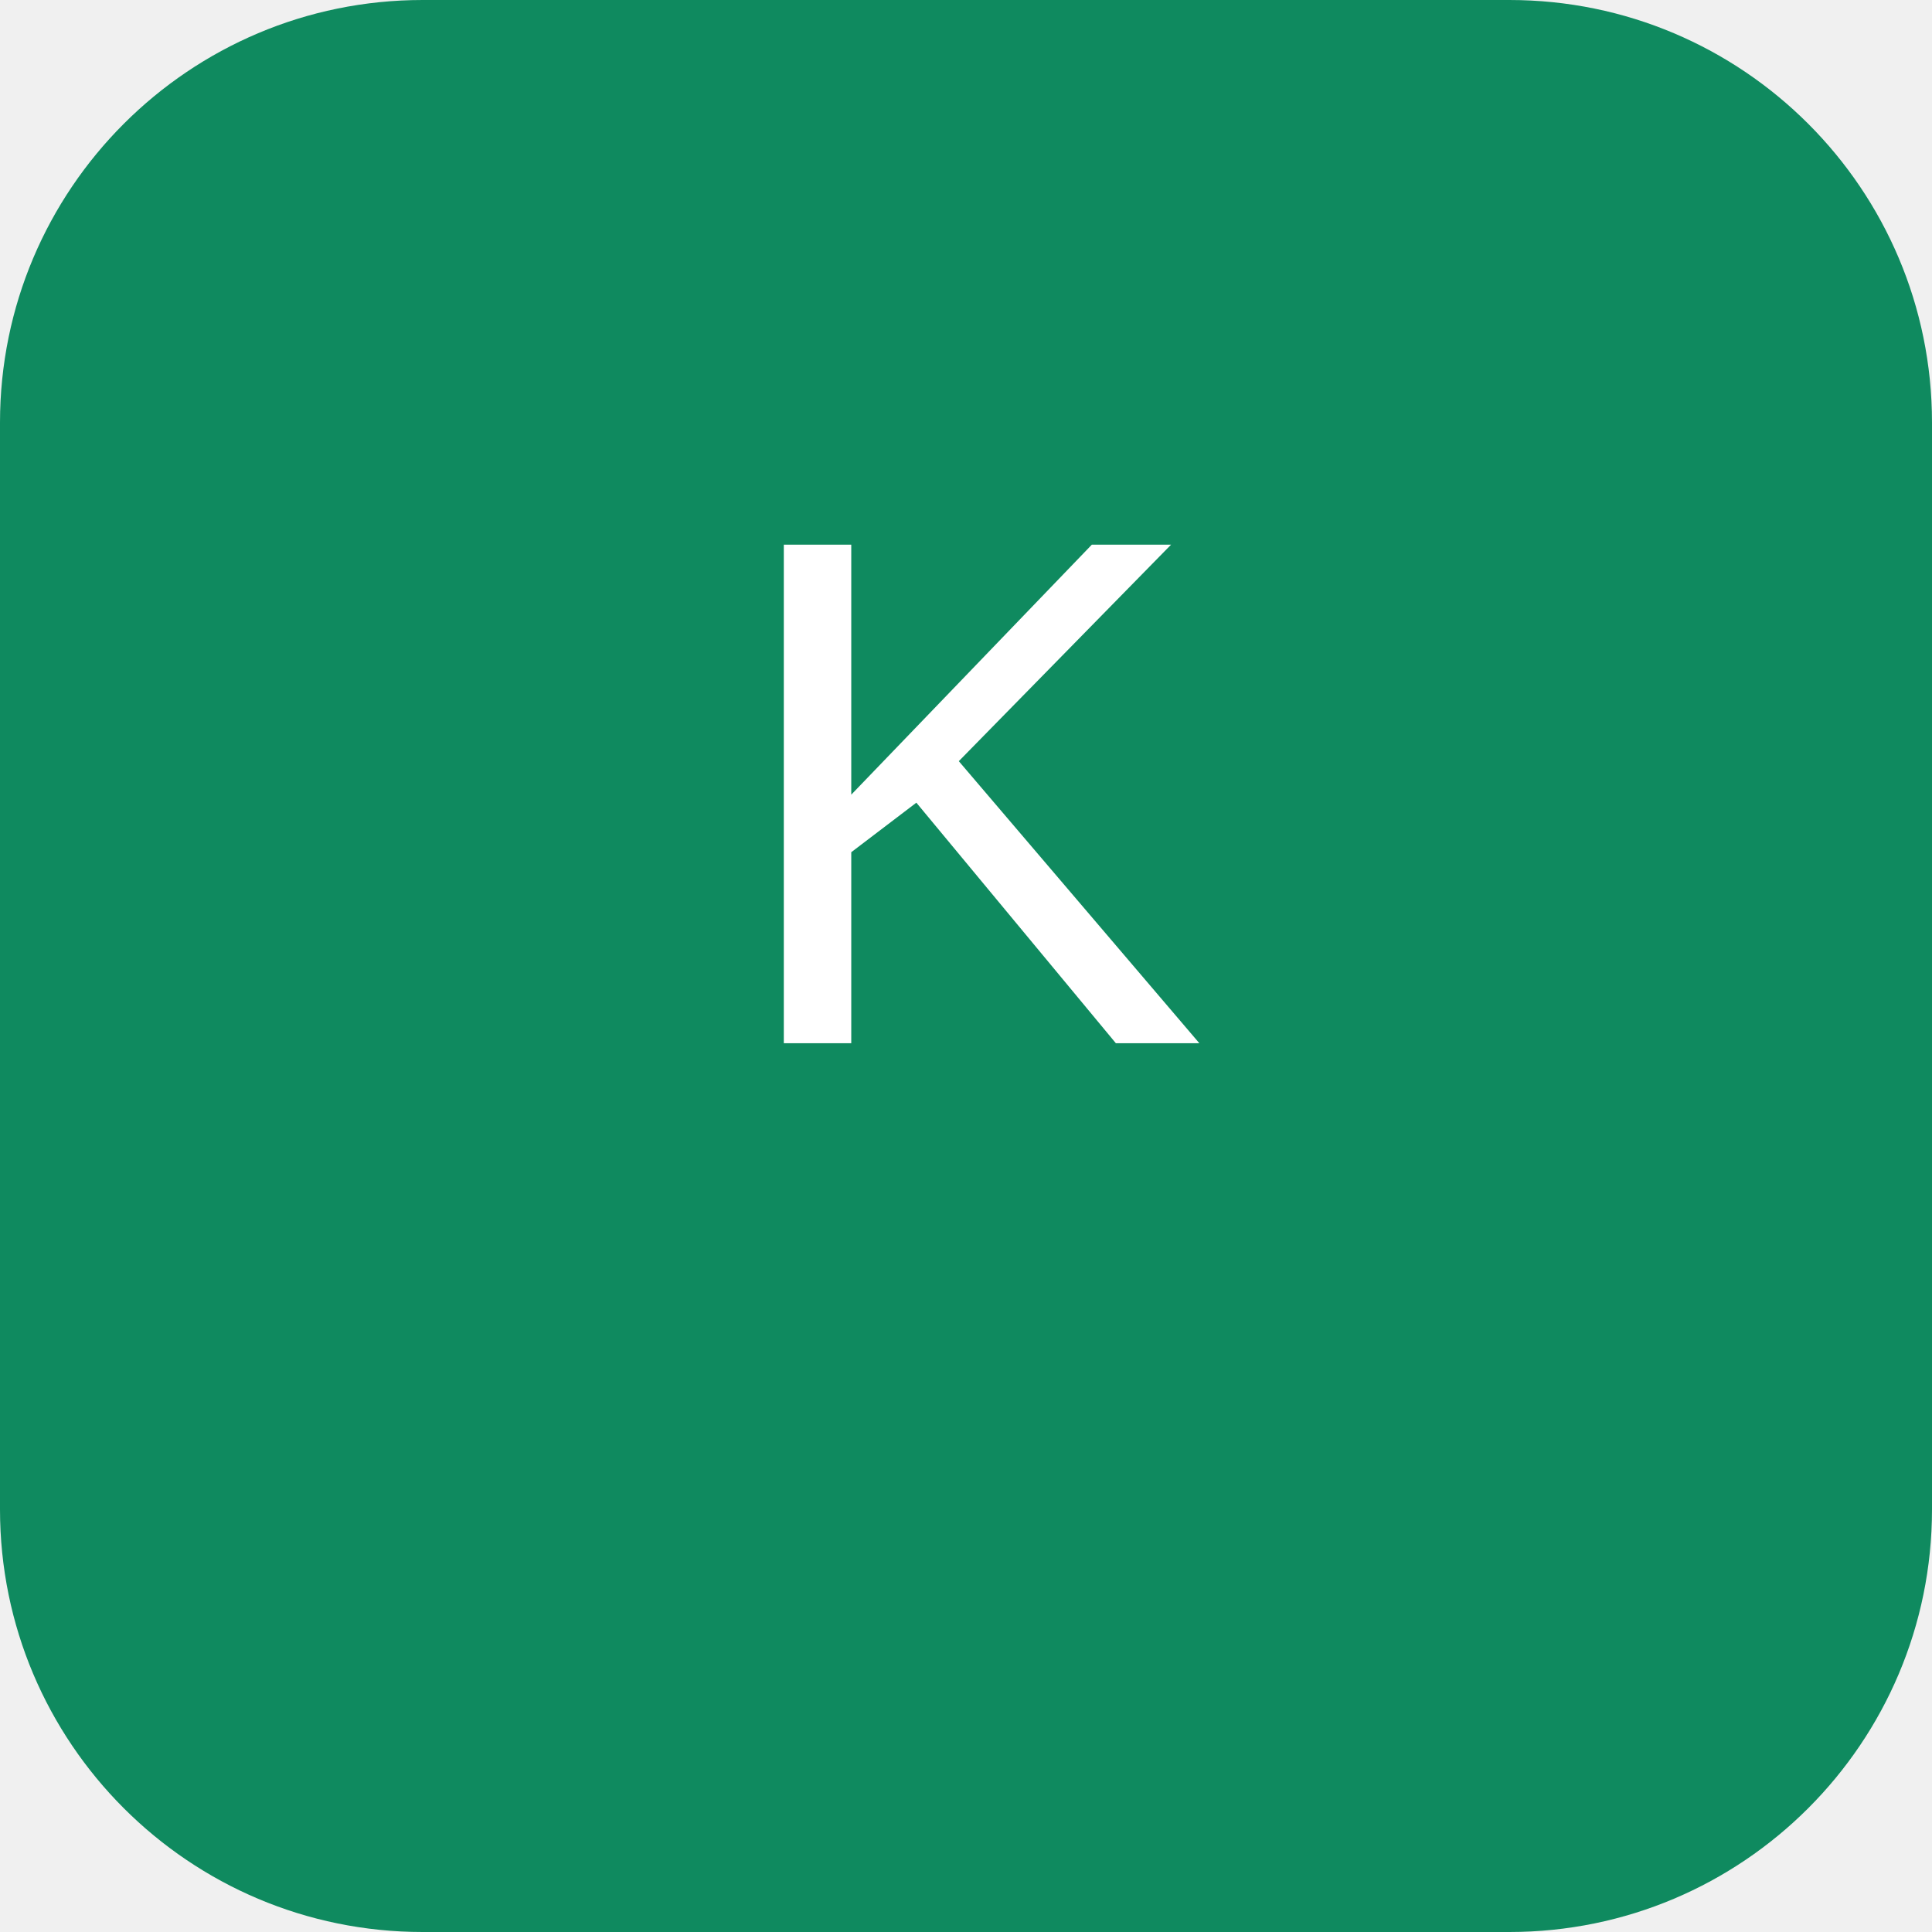
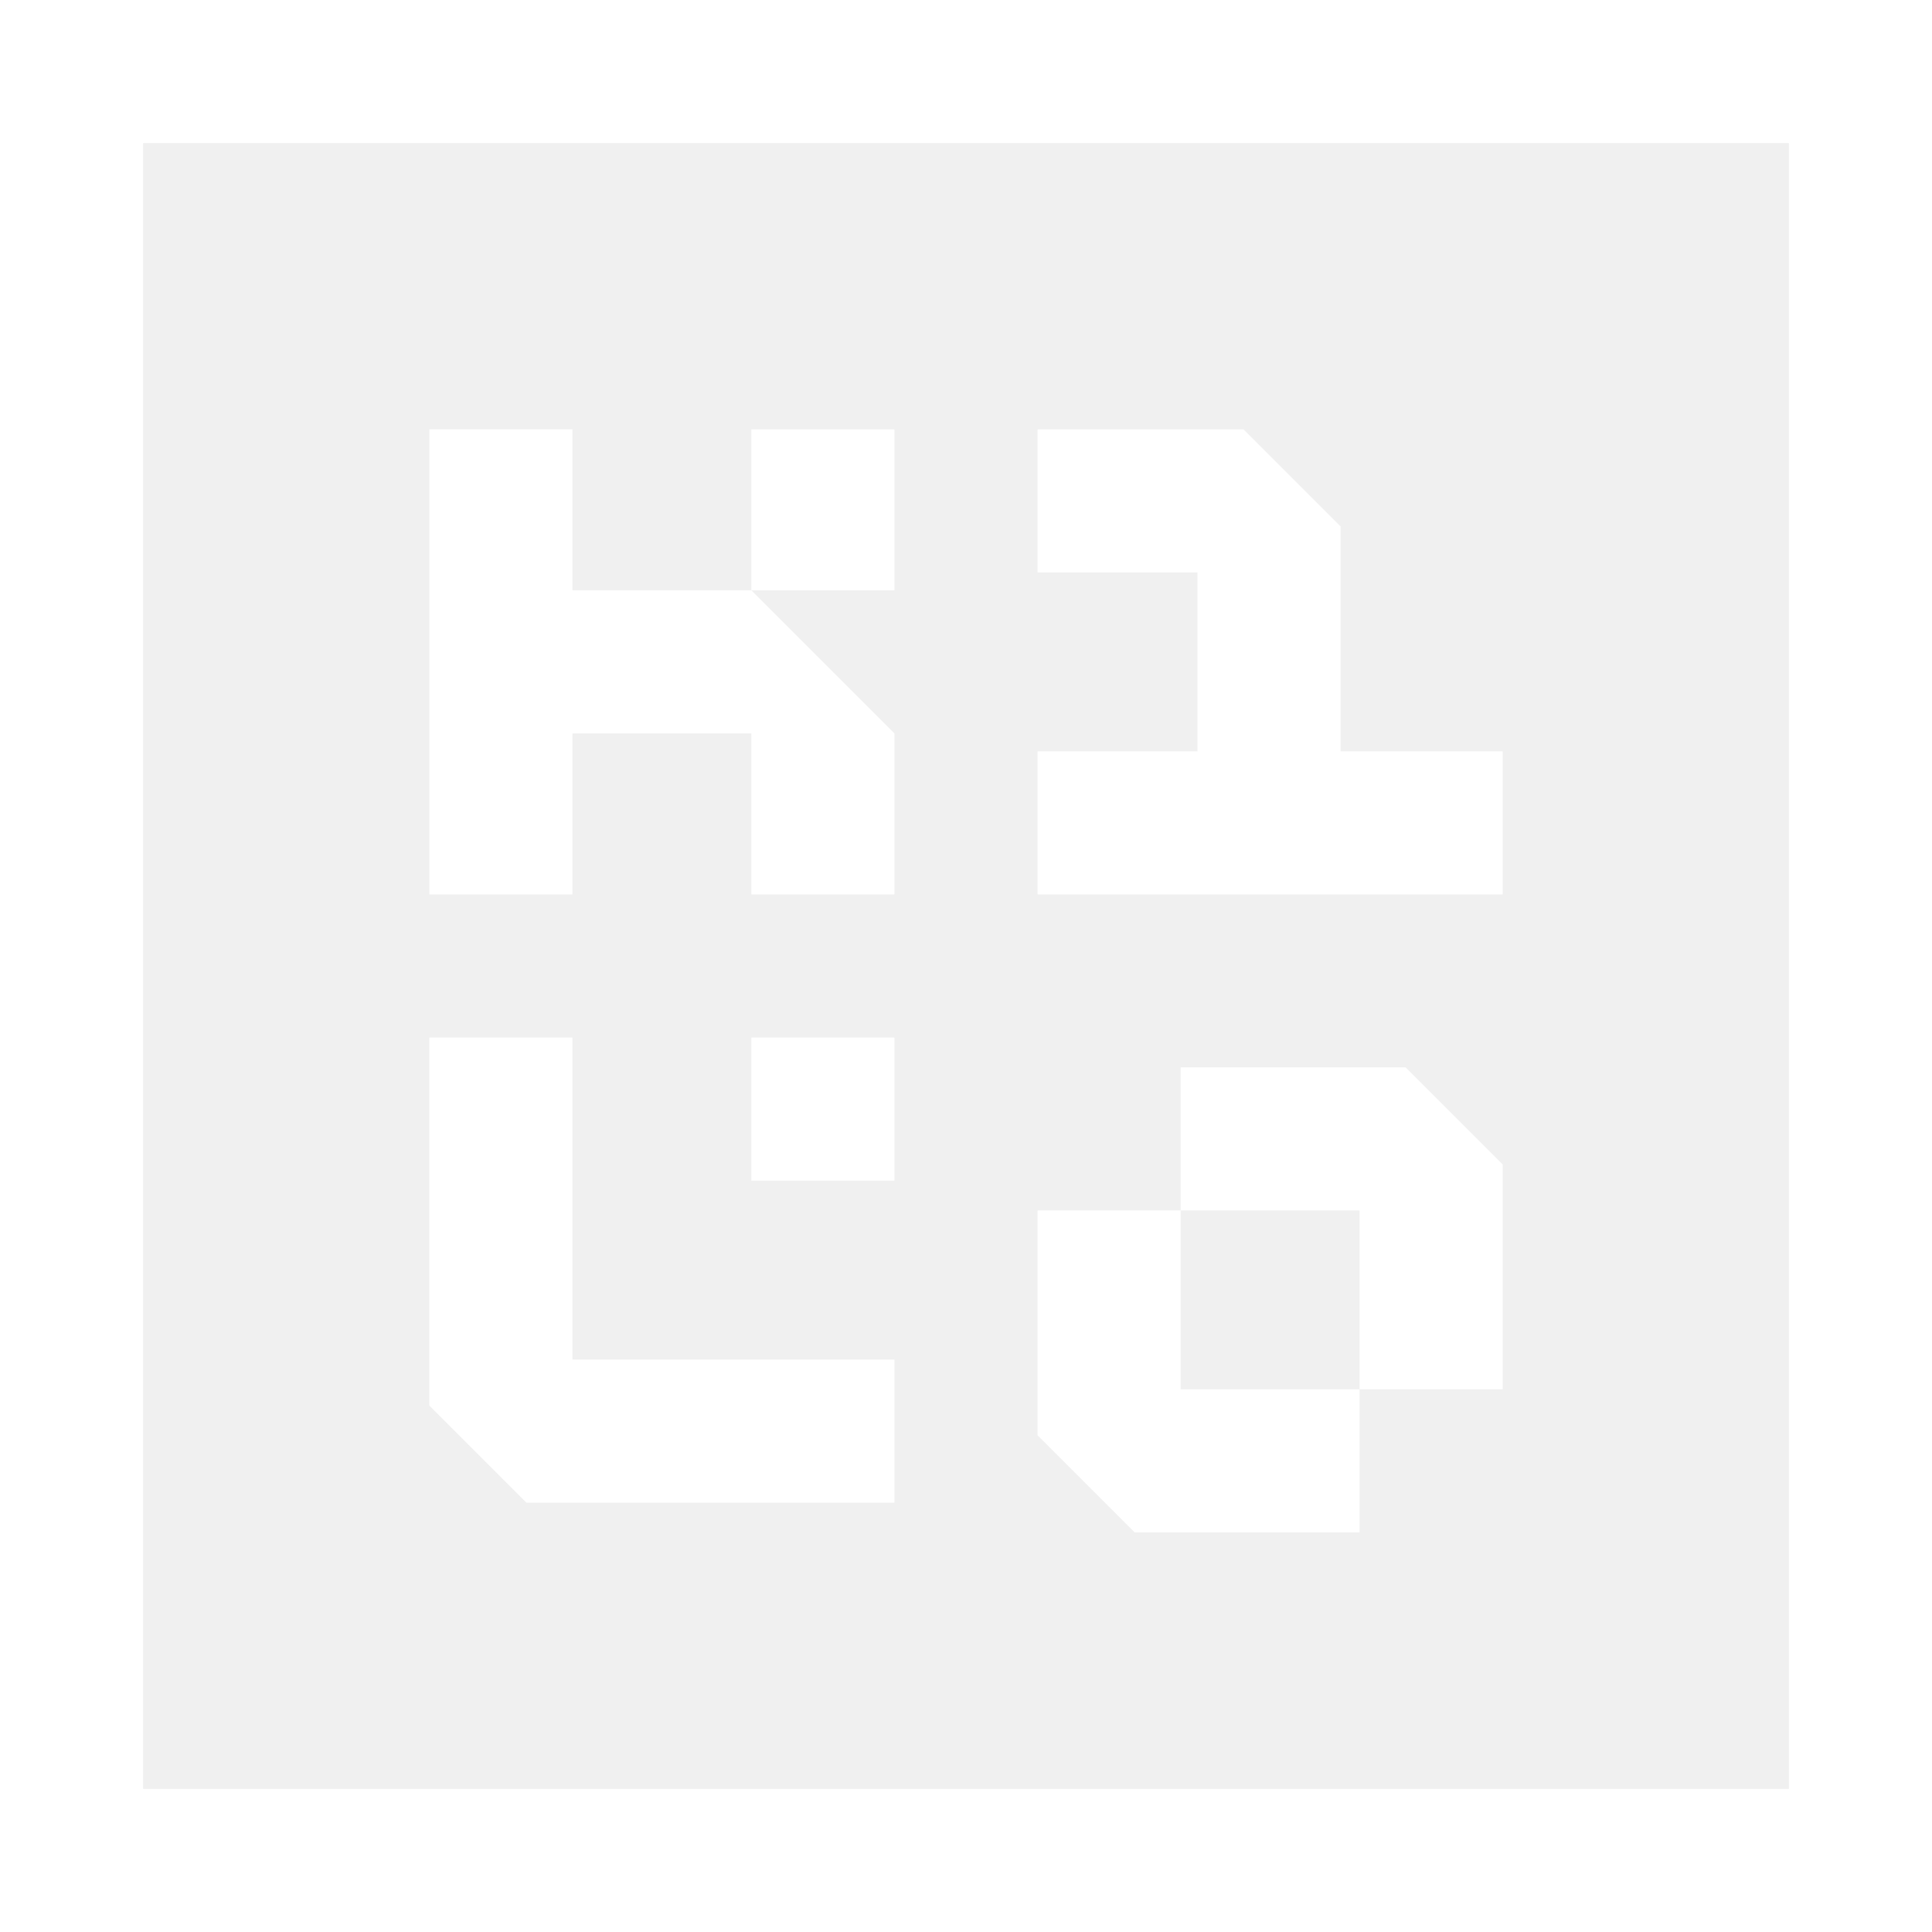
- <svg xmlns="http://www.w3.org/2000/svg" viewBox="0 0 64 64">
-   <rect width="64" height="64" rx="14" fill="#0f8a5f" />
-   <text x="50%" y="54%" font-size="24" fill="#fff" text-anchor="middle" font-family="Arial, Helvetica, sans-serif">K</text>
+ <svg xmlns="http://www.w3.org/2000/svg" viewBox="0 0 100 100" color="#ffffff">
+   <path id="Logo_Outline_-_White" data-name="Logo Outline - White" fill="currentColor" d="M0,0v100h100V0H0ZM92.593,92.593H7.407V7.407h85.185v85.185ZM61.111,71.91h9.259v7.407h-11.64l-5.026-5.026v-11.64h7.407v9.259ZM77.778,71.91h-7.407v-9.259h-9.259v-7.407h11.64l5.026,5.026v11.64ZM46.296,61.111h-7.407v-7.407h7.407v7.407ZM22.222,53.704h7.407v16.667h16.667v7.407h-19.048l-5.026-5.026v-19.048ZM77.778,38.889v7.407h-24.074v-7.407h8.278v-9.259h-8.278v-7.407h10.659l5.026,5.026v11.64h8.388ZM29.63,30.556h9.259l7.407,7.407v8.333h-7.407v-8.333h-9.259v8.333h-7.407v-24.074h7.407v8.333ZM46.296,30.556h-7.407v-8.333h7.407v8.333Z" data-sentry-element="path" data-sentry-source-file="KiloLogo.tsx" />
</svg>
